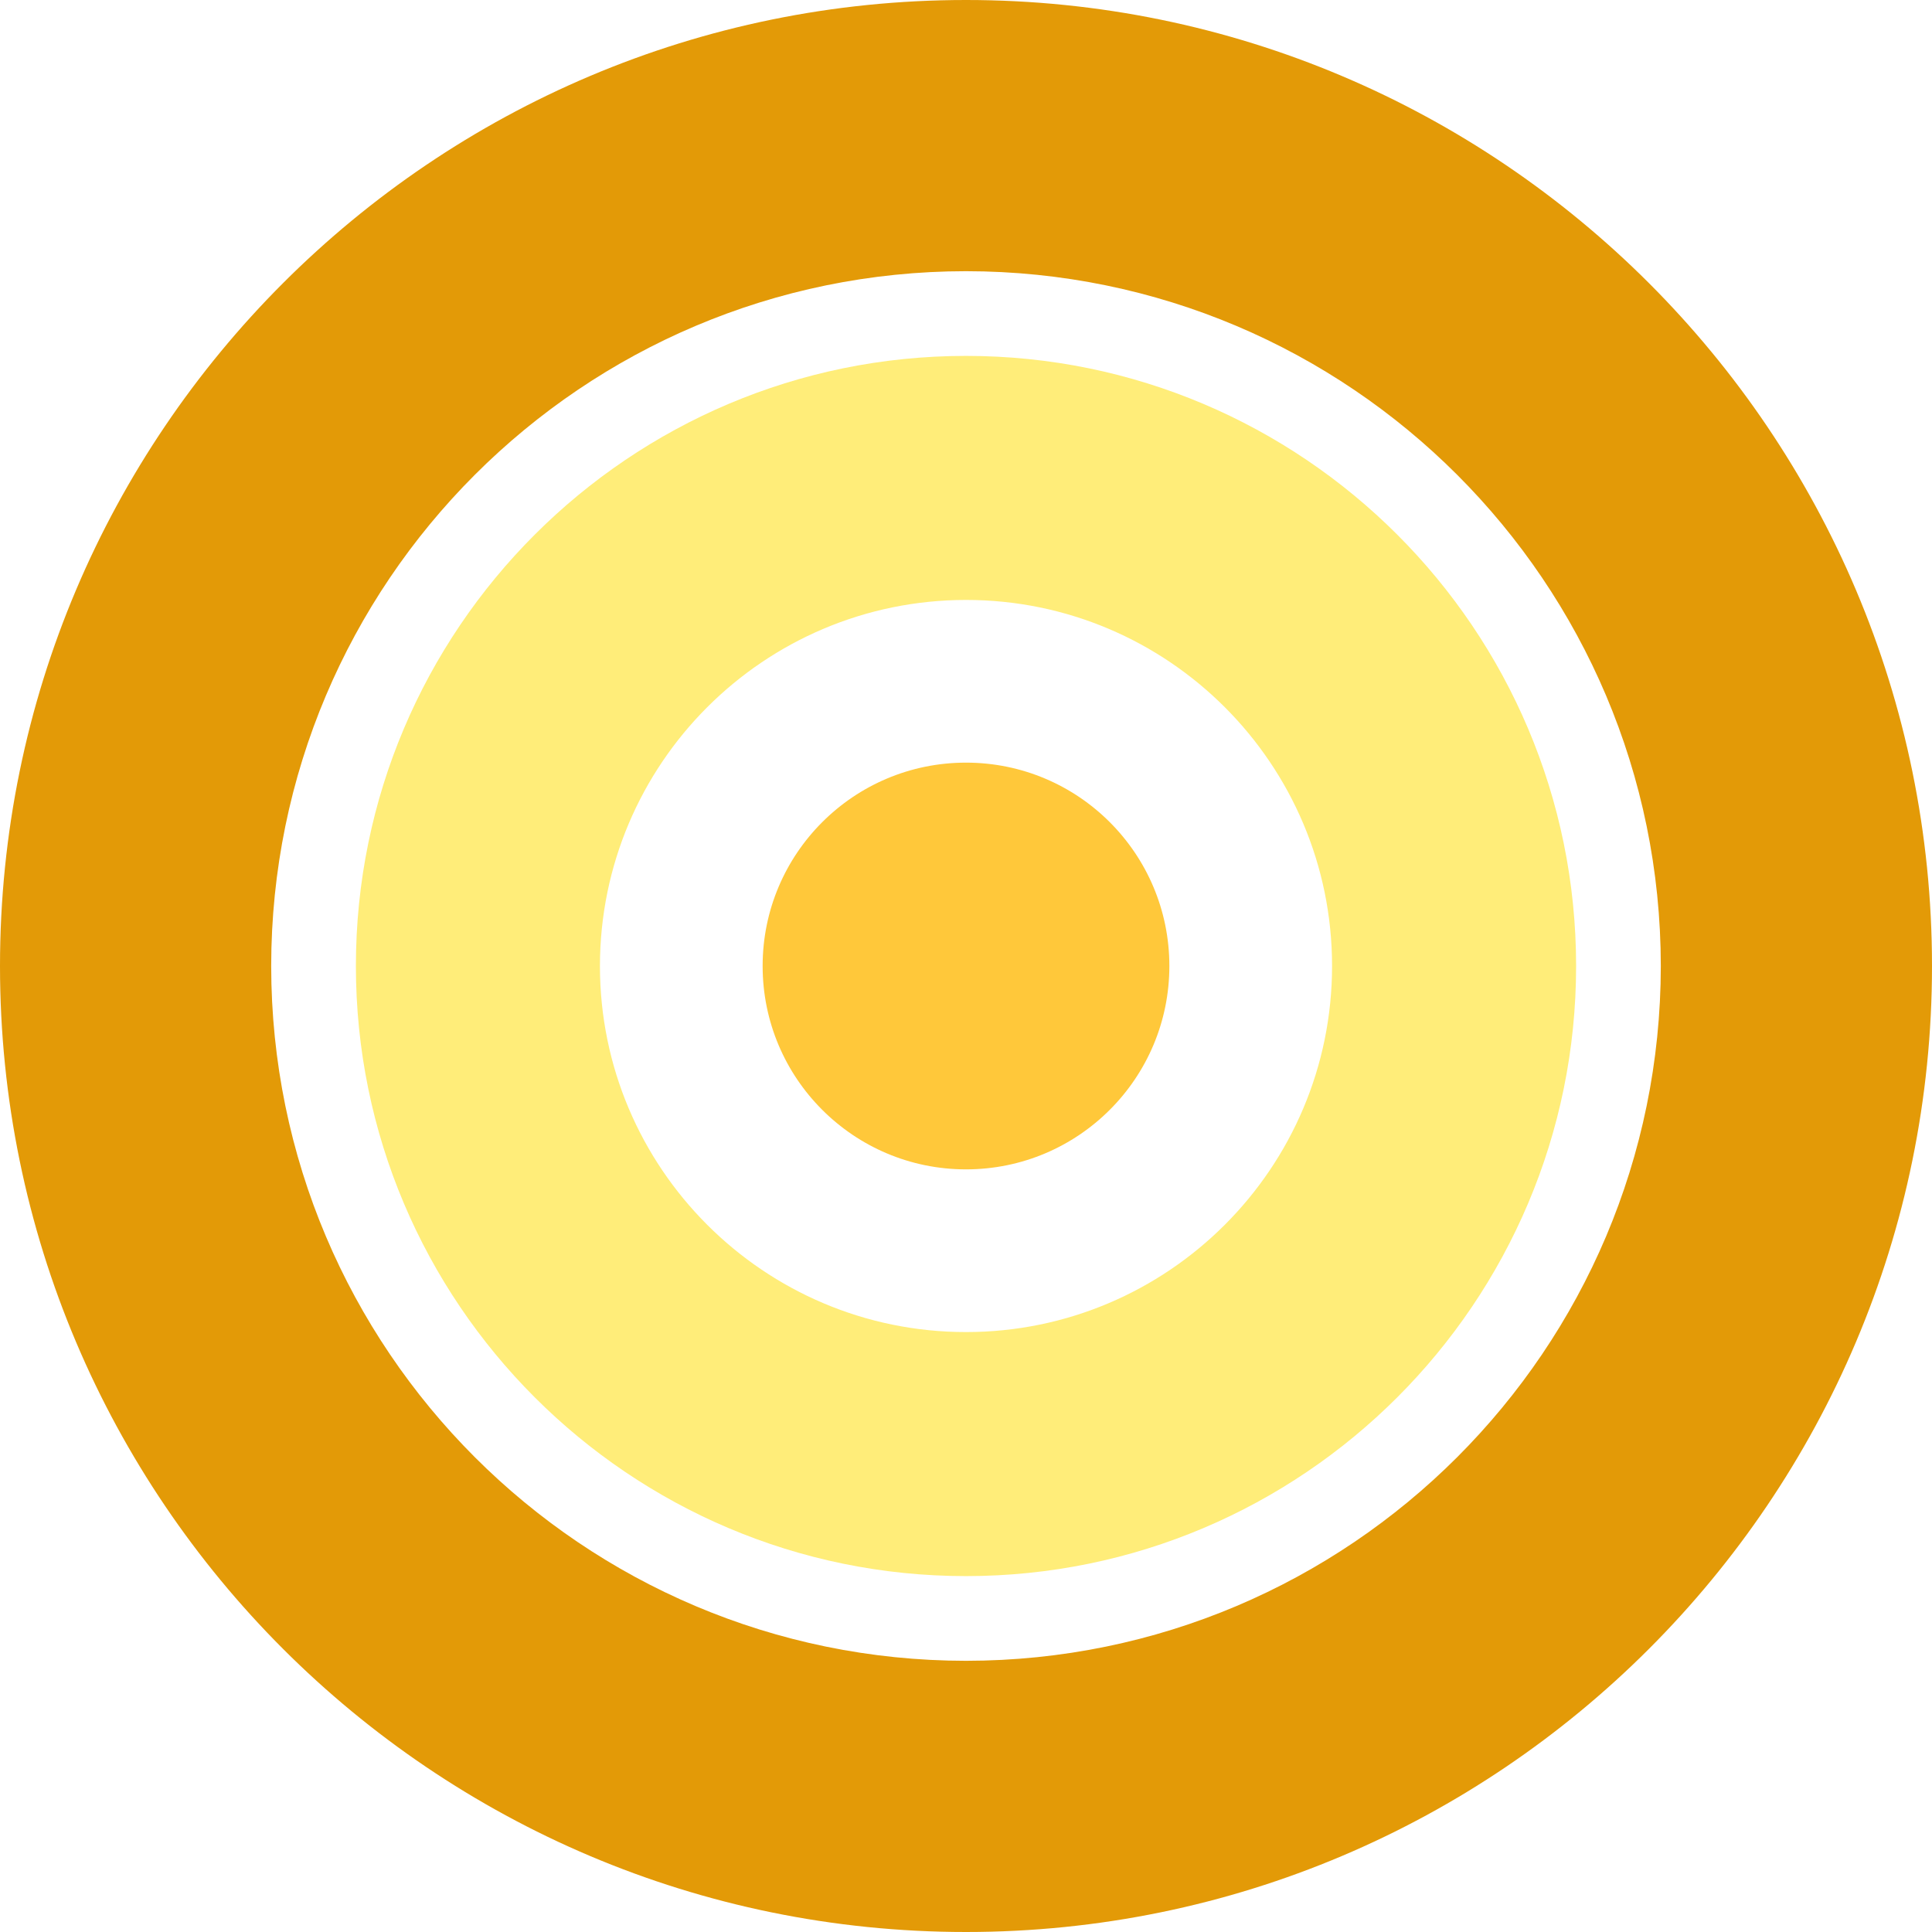
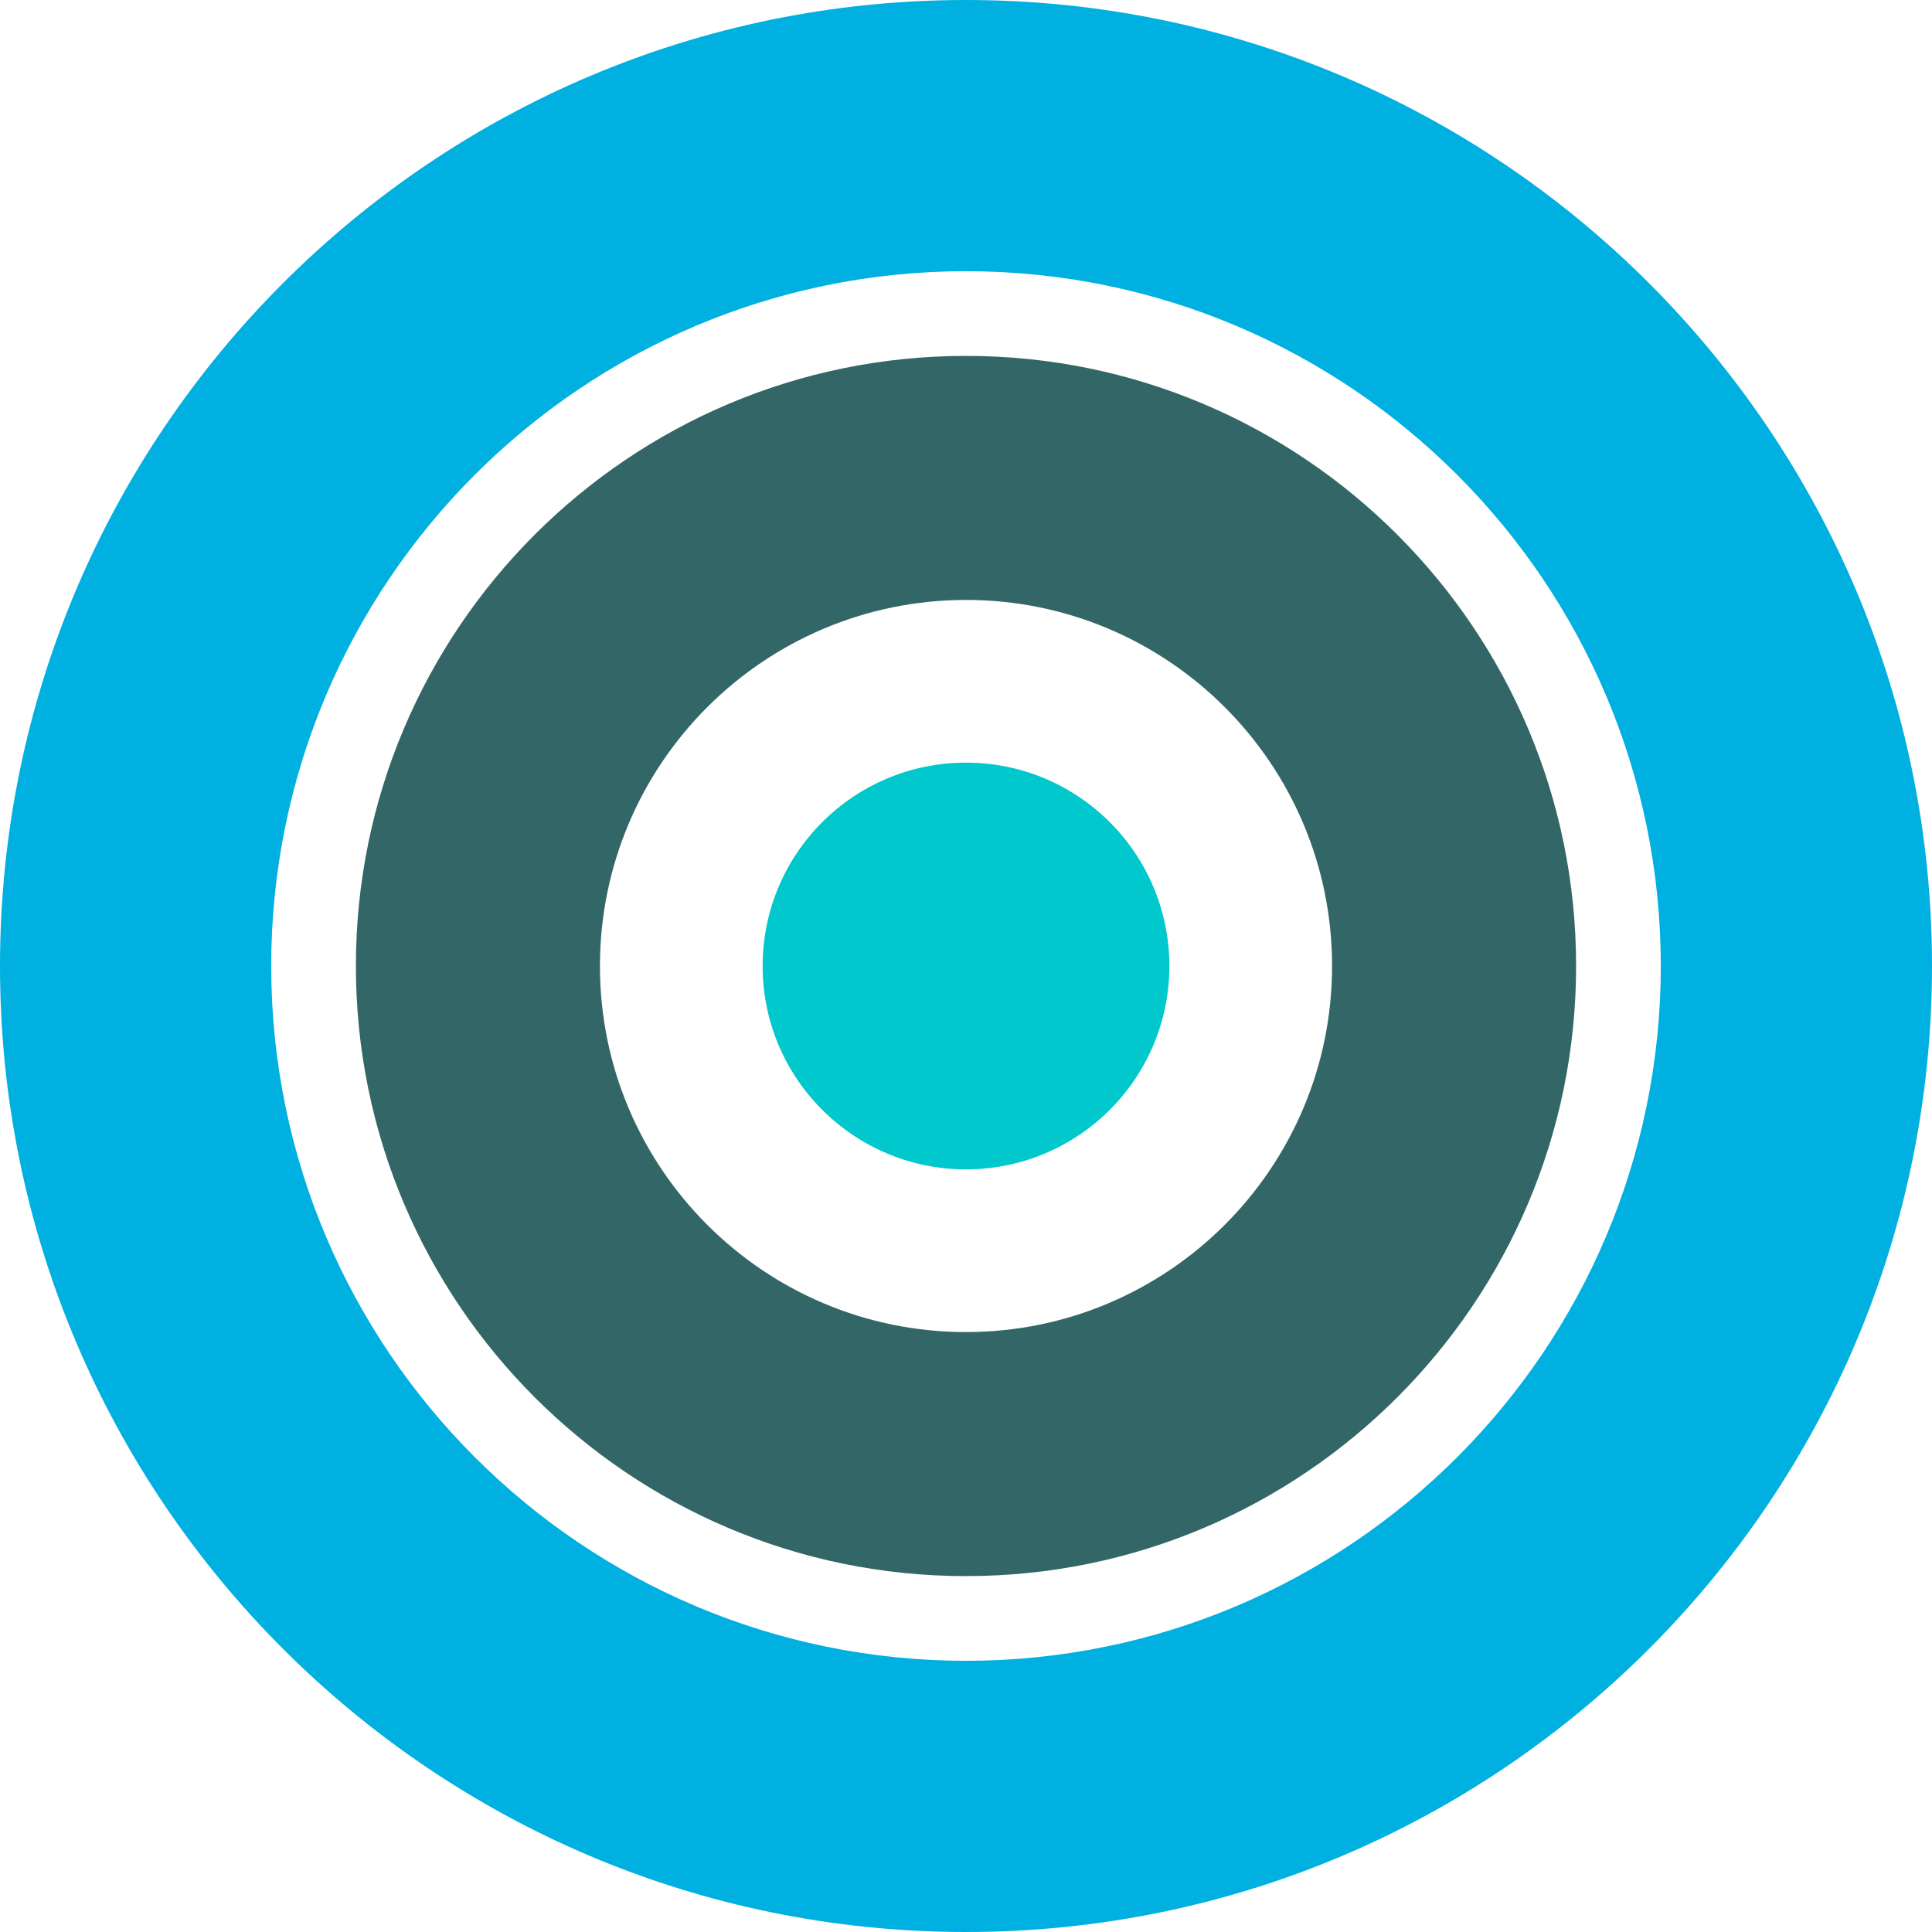
<svg xmlns="http://www.w3.org/2000/svg" viewBox="0 0 19 19">
-   <style>circle{fill:#FFC83A}.in{fill:#FFED79}.out{fill:#E39A07}</style>
+   <style>circle{fill:#00c8cd}.in{fill:#366}.out{fill:#00B0E0}</style>
  <path class="out" d="M9.5 0C14.743 0 19 4.257 19 9.5S14.743 19 9.5 19 0 14.743 0 9.5 4.257 0 9.5 0Zm0 2.667A6.837 6.837 0 0 0 2.667 9.5 6.837 6.837 0 0 0 9.5 16.333 6.837 6.837 0 0 0 16.333 9.5 6.837 6.837 0 0 0 9.5 2.667Z" />
  <path class="in" d="M9.5 3.5c3.311 0 6 2.689 6 6s-2.689 6-6 6-6-2.689-6-6 2.689-6 6-6Zm0 2.4a3.602 3.602 0 0 0-3.6 3.6c0 1.987 1.613 3.6 3.6 3.6s3.6-1.613 3.6-3.6-1.613-3.6-3.6-3.6Z" />
  <circle cx="9.5" cy="9.5" r="2" />
</svg>
